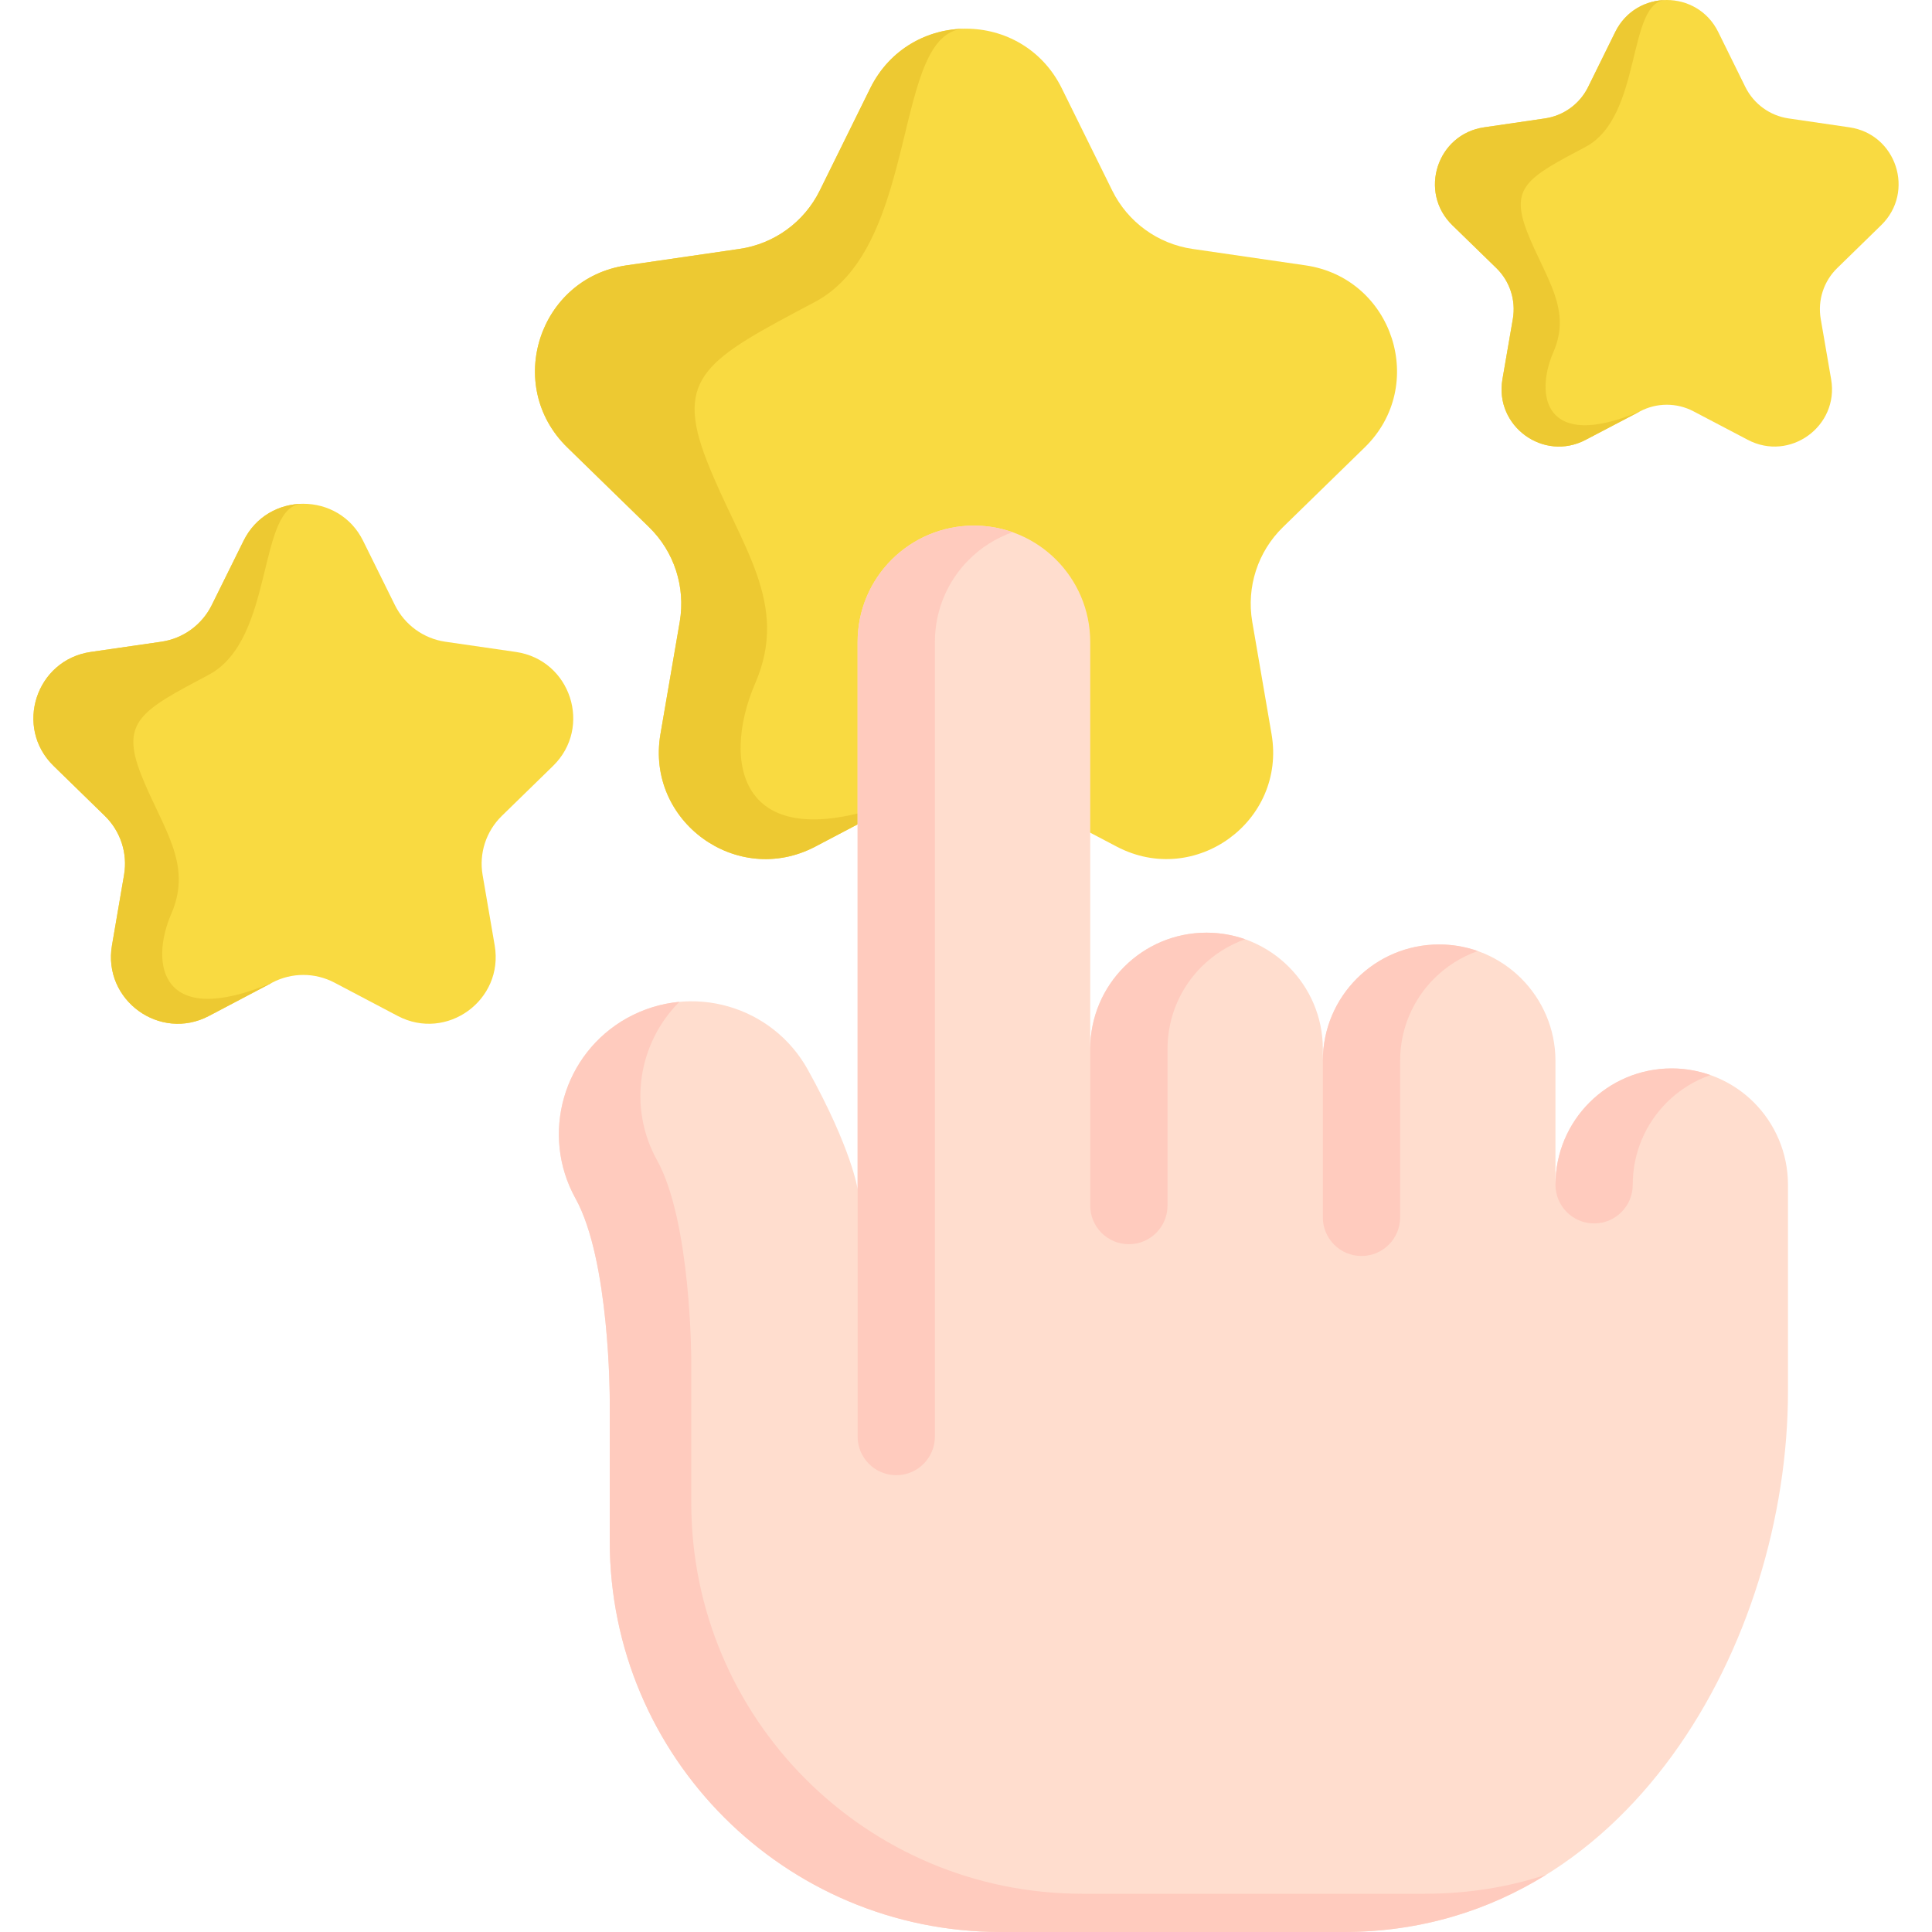
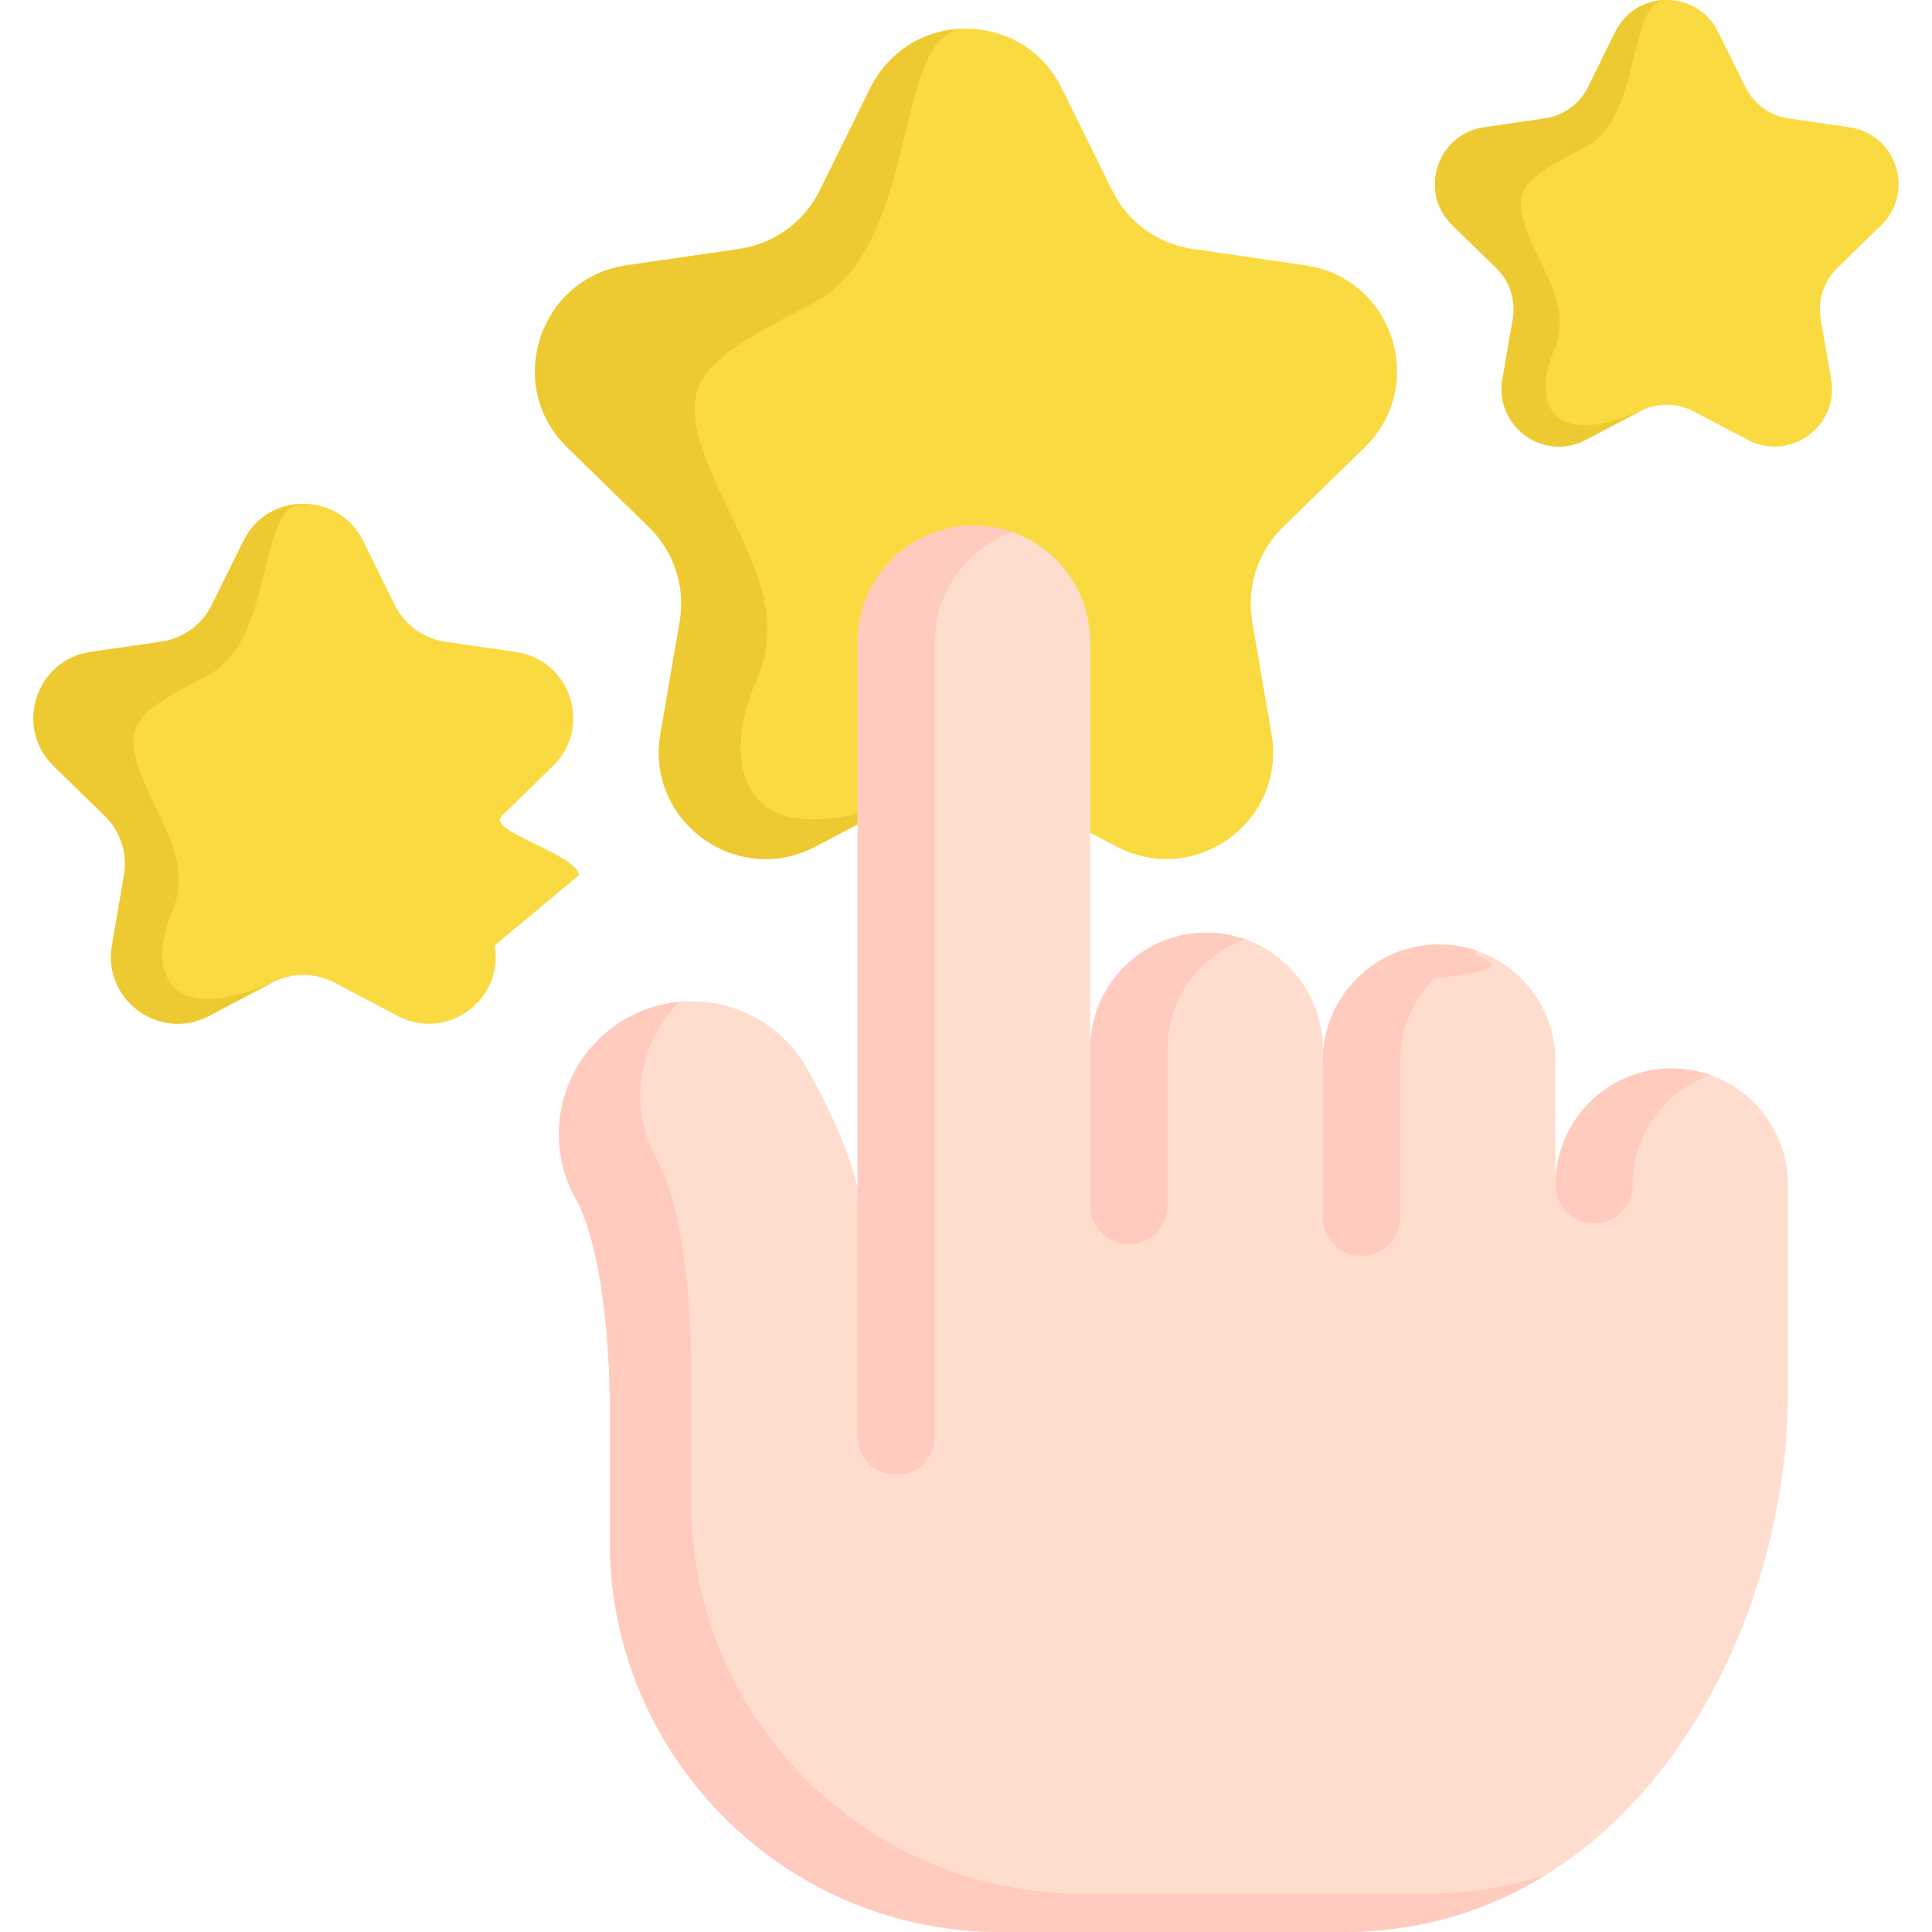
<svg xmlns="http://www.w3.org/2000/svg" width="20" height="20" viewBox="0 0 20 20" fill="none">
  <path d="M14.127 4.632L13.281 5.457C13.021 5.71 12.902 6.076 12.963 6.435L13.163 7.599C13.318 8.502 12.371 9.19 11.56 8.764L10.514 8.214C10.192 8.045 9.808 8.045 9.486 8.214L8.44 8.764C7.629 9.19 6.682 8.502 6.837 7.599L7.037 6.435C7.098 6.076 6.979 5.71 6.719 5.457L5.873 4.632C5.217 3.993 5.579 2.879 6.485 2.747L7.654 2.577C8.014 2.525 8.325 2.299 8.486 1.973L9.009 0.913C9.212 0.503 9.606 0.297 10 0.297C10.394 0.297 10.788 0.503 10.991 0.913L11.514 1.973C11.675 2.299 11.986 2.525 12.346 2.577L13.515 2.747C14.421 2.879 14.783 3.993 14.127 4.632Z" fill="#F9DA41" />
  <path d="M7.319 4.775C7.665 5.655 8.178 6.243 7.818 7.073C7.458 7.904 7.64 8.995 9.486 8.214L8.44 8.764C7.629 9.19 6.682 8.502 6.837 7.599L7.037 6.435C7.098 6.076 6.979 5.71 6.719 5.457L5.873 4.632C5.217 3.992 5.579 2.879 6.485 2.747L7.654 2.577C8.014 2.525 8.325 2.299 8.486 1.973L9.009 0.913C9.212 0.503 9.606 0.297 10 0.297C9.222 0.297 9.546 2.54 8.432 3.128C7.319 3.717 6.973 3.896 7.319 4.775Z" fill="#EDC932" />
-   <path d="M5.725 7.929L5.195 8.446C5.032 8.605 4.957 8.834 4.996 9.058L5.121 9.787C5.218 10.353 4.625 10.784 4.117 10.517L3.462 10.172C3.26 10.066 3.02 10.066 2.818 10.172L2.163 10.517C1.655 10.784 1.062 10.353 1.159 9.787L1.284 9.058C1.323 8.834 1.248 8.605 1.085 8.446L0.555 7.929C0.145 7.529 0.371 6.832 0.939 6.749L1.671 6.643C1.896 6.61 2.091 6.468 2.192 6.264L2.52 5.601C2.646 5.343 2.893 5.215 3.14 5.215C3.387 5.215 3.634 5.343 3.76 5.601L4.088 6.264C4.189 6.468 4.384 6.61 4.609 6.643L5.341 6.749C5.909 6.832 6.135 7.529 5.725 7.929Z" fill="#F9DA41" />
+   <path d="M5.725 7.929L5.195 8.446C5.032 8.605 5.957 8.834 5.996 9.058L5.121 9.787C5.218 10.353 4.625 10.784 4.117 10.517L3.462 10.172C3.26 10.066 3.02 10.066 2.818 10.172L2.163 10.517C1.655 10.784 1.062 10.353 1.159 9.787L1.284 9.058C1.323 8.834 1.248 8.605 1.085 8.446L0.555 7.929C0.145 7.529 0.371 6.832 0.939 6.749L1.671 6.643C1.896 6.61 2.091 6.468 2.192 6.264L2.52 5.601C2.646 5.343 2.893 5.215 3.14 5.215C3.387 5.215 3.634 5.343 3.76 5.601L4.088 6.264C4.189 6.468 4.384 6.61 4.609 6.643L5.341 6.749C5.909 6.832 6.135 7.529 5.725 7.929Z" fill="#F9DA41" />
  <path d="M1.461 8.019C1.678 8.57 1.999 8.938 1.774 9.458C1.548 9.978 1.662 10.661 2.818 10.172L2.163 10.517C1.655 10.784 1.062 10.353 1.159 9.787L1.284 9.058C1.323 8.834 1.248 8.605 1.085 8.446L0.555 7.929C0.145 7.529 0.371 6.832 0.939 6.749L1.671 6.643C1.896 6.61 2.091 6.468 2.192 6.264L2.52 5.601C2.646 5.343 2.893 5.215 3.14 5.215C2.653 5.215 2.855 6.619 2.158 6.987C1.461 7.356 1.244 7.468 1.461 8.019Z" fill="#EDC932" />
  <path d="M19.474 2.331L19.019 2.775C18.879 2.911 18.815 3.108 18.848 3.301L18.956 3.927C19.039 4.412 18.529 4.783 18.093 4.553L17.531 4.258C17.358 4.167 17.151 4.167 16.978 4.258L16.415 4.553C15.979 4.783 15.47 4.412 15.553 3.927L15.661 3.301C15.694 3.108 15.63 2.911 15.49 2.775L15.034 2.331C14.682 1.987 14.877 1.388 15.364 1.318L15.993 1.226C16.186 1.198 16.354 1.076 16.44 0.901L16.721 0.331C16.83 0.11 17.042 0 17.254 0C17.466 0 17.678 0.11 17.787 0.331L18.068 0.901C18.155 1.076 18.322 1.198 18.516 1.226L19.145 1.318C19.632 1.388 19.827 1.987 19.474 2.331Z" fill="#F9DA41" />
  <path d="M15.812 2.408C15.999 2.881 16.274 3.198 16.081 3.644C15.887 4.091 15.985 4.678 16.978 4.258L16.415 4.553C15.979 4.783 15.47 4.412 15.553 3.927L15.661 3.301C15.694 3.108 15.63 2.911 15.49 2.775L15.034 2.331C14.682 1.987 14.877 1.388 15.364 1.318L15.993 1.226C16.186 1.198 16.354 1.076 16.44 0.901L16.721 0.331C16.83 0.11 17.042 0 17.254 0C16.836 0 17.01 1.206 16.411 1.522C15.812 1.839 15.626 1.935 15.812 2.408Z" fill="#EDC932" />
  <path d="M13.909 20C16.849 20 18.509 16.991 18.509 14.402V12.265C18.509 11.932 18.374 11.631 18.157 11.413C17.939 11.195 17.637 11.061 17.305 11.061C16.64 11.061 16.102 11.599 16.102 12.265V10.981C16.102 10.649 15.966 10.348 15.749 10.13C15.531 9.912 15.23 9.777 14.898 9.777C14.565 9.777 14.264 9.912 14.046 10.13C13.828 10.348 13.694 10.649 13.694 10.981V10.859C13.694 10.527 13.559 10.226 13.341 10.008C13.123 9.79 12.822 9.655 12.49 9.655C11.825 9.655 11.286 10.194 11.286 10.859V6.644C11.285 5.98 10.746 5.441 10.082 5.441C9.75 5.441 9.448 5.576 9.23 5.794C9.012 6.012 8.878 6.313 8.878 6.645V12.311C8.878 12.311 8.821 11.901 8.363 11.074C7.994 10.409 7.158 10.17 6.493 10.538C5.83 10.907 5.59 11.743 5.958 12.407C6.311 13.043 6.312 14.467 6.312 14.484V15.953C6.312 18.188 8.124 20 10.36 20L13.909 20Z" fill="#FFDDCE" />
  <path d="M14.752 19.604C15.201 19.604 15.62 19.534 16.007 19.406C15.406 19.779 14.704 20 13.908 20H10.36C8.124 20 6.312 18.188 6.312 15.952V14.484C6.312 14.467 6.311 13.043 5.958 12.407C5.59 11.743 5.83 10.907 6.493 10.538C6.666 10.443 6.849 10.388 7.033 10.371C6.609 10.794 6.497 11.462 6.802 12.011C7.155 12.648 7.156 14.072 7.156 14.088V15.557C7.156 17.792 8.968 19.604 11.203 19.604H14.752V19.604Z" fill="#FFCBBE" />
  <path d="M11.686 12.88C11.907 12.88 12.086 12.701 12.086 12.48V10.859C12.086 10.527 12.22 10.226 12.438 10.008C12.565 9.882 12.718 9.784 12.89 9.723C12.764 9.679 12.63 9.655 12.489 9.655C12.157 9.655 11.856 9.79 11.638 10.008C11.42 10.226 11.286 10.527 11.286 10.859V12.48C11.286 12.701 11.465 12.88 11.686 12.88Z" fill="#FFCBBE" />
  <path d="M16.502 12.665C16.723 12.665 16.902 12.486 16.902 12.264C16.902 11.932 17.036 11.631 17.254 11.413C17.38 11.287 17.534 11.189 17.706 11.129C17.58 11.085 17.446 11.06 17.305 11.06C16.973 11.06 16.672 11.195 16.454 11.413C16.236 11.631 16.102 11.932 16.102 12.264V12.264C16.102 12.485 16.281 12.665 16.502 12.665Z" fill="#FFCBBE" />
-   <path d="M14.094 13.002C14.315 13.002 14.494 12.823 14.494 12.602V10.981C14.494 10.649 14.628 10.348 14.846 10.13C14.972 10.004 15.126 9.906 15.298 9.845C15.172 9.801 15.038 9.777 14.898 9.777C14.565 9.777 14.264 9.912 14.046 10.13C13.828 10.348 13.694 10.649 13.694 10.981V12.602C13.694 12.823 13.873 13.002 14.094 13.002Z" fill="#FFCBBE" />
+   <path d="M14.094 13.002C14.315 13.002 14.494 12.823 14.494 12.602V10.981C14.494 10.649 14.628 10.348 14.846 10.13C15.972 10.004 15.126 9.906 15.298 9.845C15.172 9.801 15.038 9.777 14.898 9.777C14.565 9.777 14.264 9.912 14.046 10.13C13.828 10.348 13.694 10.649 13.694 10.981V12.602C13.694 12.823 13.873 13.002 14.094 13.002Z" fill="#FFCBBE" />
  <path d="M9.278 15.271C9.499 15.271 9.678 15.092 9.678 14.871V6.645C9.678 6.313 9.812 6.012 10.03 5.794C10.156 5.668 10.31 5.57 10.482 5.509C10.356 5.465 10.222 5.441 10.082 5.441C9.749 5.441 9.448 5.576 9.23 5.794C9.012 6.012 8.878 6.313 8.878 6.645V14.871C8.878 15.092 9.057 15.271 9.278 15.271Z" fill="#FFCBBE" />
</svg>
